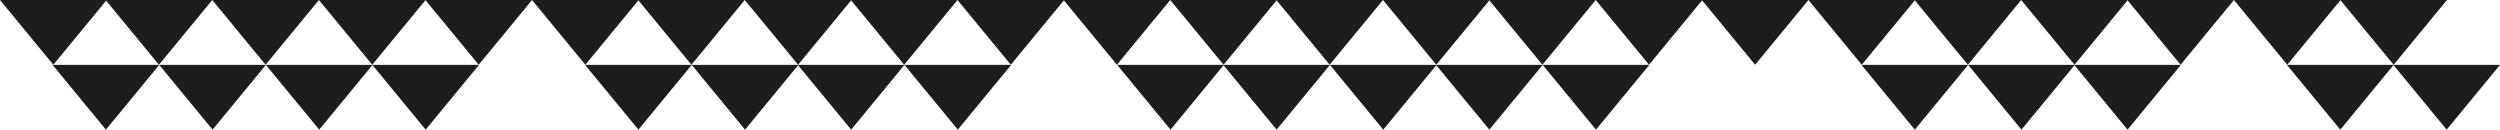
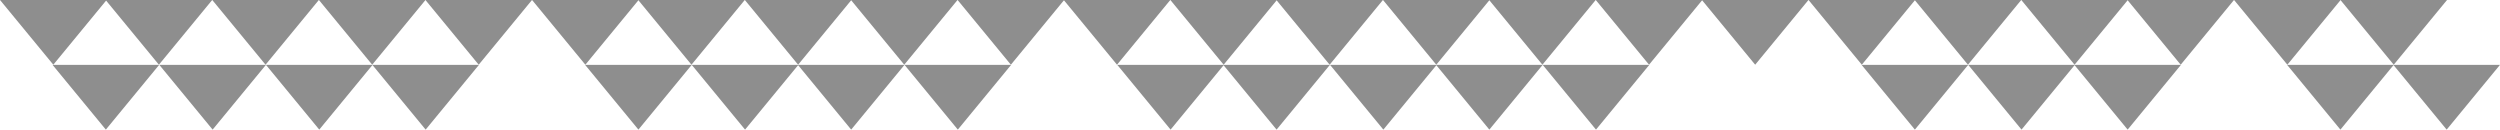
- <svg xmlns="http://www.w3.org/2000/svg" width="1922.35" height="99.688" viewBox="0 0 1922.35 99.688">
-   <g id="pikotriangles-08" transform="translate(0.289 -0.44)">
-     <path id="Path_624" data-name="Path 624" d="M208.894,50.23,249.907.44H167.88Z" transform="translate(-4.954)" fill="#1d1d1d" />
-     <path id="Path_625" data-name="Path 625" d="M124.894,50.23,165.907.44H83.88Z" transform="translate(-2.962)" fill="#1d1d1d" />
-     <path id="Path_626" data-name="Path 626" d="M292.894,50.23,333.907.44H251.88Z" transform="translate(-6.946)" fill="#1d1d1d" />
-     <path id="Path_627" data-name="Path 627" d="M376.744,50.23,417.757.44H335.73Z" transform="translate(-8.935)" fill="#1d1d1d" />
-     <path id="Path_628" data-name="Path 628" d="M460.744,50.23,501.757.44H419.73Z" transform="translate(-10.927)" fill="#1d1d1d" />
-     <path id="Path_629" data-name="Path 629" d="M544.3,50.23l41-49.79H503.29Z" transform="translate(-12.909)" fill="#1d1d1d" />
-     <path id="Path_630" data-name="Path 630" d="M628.3,50.23l41-49.79H587.29Z" transform="translate(-14.901)" fill="#1d1d1d" />
-     <path id="Path_631" data-name="Path 631" d="M711.854,50.23,752.867.44H670.84Z" transform="translate(-16.883)" fill="#1d1d1d" />
-     <path id="Path_632" data-name="Path 632" d="M795.854,50.23,836.867.44H754.84Z" transform="translate(-18.875)" fill="#1d1d1d" />
-     <path id="Path_633" data-name="Path 633" d="M879.414,50.23l41-49.79H838.4Z" transform="translate(-20.857)" fill="#1d1d1d" />
-     <path id="Path_634" data-name="Path 634" d="M963.414,50.23l41-49.79H922.4Z" transform="translate(-22.849)" fill="#1d1d1d" />
-     <path id="Path_635" data-name="Path 635" d="M1046.964,50.23,1087.978.44H1005.96Z" transform="translate(-24.831)" fill="#1d1d1d" />
-     <path id="Path_636" data-name="Path 636" d="M1130.964,50.23,1171.977.44H1089.96Z" transform="translate(-26.823)" fill="#1d1d1d" />
-     <path id="Path_637" data-name="Path 637" d="M1214.523,50.23l41-49.79H1173.51Z" transform="translate(-28.805)" fill="#1d1d1d" />
-     <path id="Path_638" data-name="Path 638" d="M1298.524,50.23l41-49.79H1257.51Z" transform="translate(-30.797)" fill="#1d1d1d" />
-     <path id="Path_639" data-name="Path 639" d="M1382.074,50.23,1423.088.44H1341.07Z" transform="translate(-32.779)" fill="#1d1d1d" />
-     <path id="Path_640" data-name="Path 640" d="M1466.073,50.23,1507.087.44H1425.07Z" transform="translate(-34.771)" fill="#1d1d1d" />
-     <path id="Path_641" data-name="Path 641" d="M1549.634,50.23l41-49.79H1508.62Z" transform="translate(-36.752)" fill="#1d1d1d" />
-     <path id="Path_642" data-name="Path 642" d="M1633.634,50.23l41-49.79H1592.62Z" transform="translate(-38.745)" fill="#1d1d1d" />
-     <path id="Path_643" data-name="Path 643" d="M1717.184,50.23,1758.2.44H1676.18Z" transform="translate(-40.726)" fill="#1d1d1d" />
-     <path id="Path_644" data-name="Path 644" d="M1801.184,50.23,1842.2.44H1760.18Z" transform="translate(-42.719)" fill="#1d1d1d" />
-     <path id="Path_645" data-name="Path 645" d="M167.114,101.34l41.014-49.79H126.11Z" transform="translate(-3.963 -1.212)" fill="#1d1d1d" />
-     <path id="Path_646" data-name="Path 646" d="M83.114,101.34l41.014-49.79H42.11Z" transform="translate(-1.971 -1.212)" fill="#1d1d1d" />
-     <path id="Path_647" data-name="Path 647" d="M251.114,101.34l41.014-49.79H210.11Z" transform="translate(-5.956 -1.212)" fill="#1d1d1d" />
-     <path id="Path_648" data-name="Path 648" d="M334.964,101.34l41.014-49.79H293.96Z" transform="translate(-7.944 -1.212)" fill="#1d1d1d" />
-     <path id="Path_649" data-name="Path 649" d="M502.524,101.34l41-49.79H461.51Z" transform="translate(-11.918 -1.212)" fill="#1d1d1d" />
-     <path id="Path_650" data-name="Path 650" d="M586.523,101.34l41-49.79H545.51Z" transform="translate(-13.91 -1.212)" fill="#1d1d1d" />
-     <path id="Path_651" data-name="Path 651" d="M670.074,101.34l41.014-49.79H629.07Z" transform="translate(-15.892 -1.212)" fill="#1d1d1d" />
-     <path id="Path_652" data-name="Path 652" d="M754.074,101.34l41.014-49.79H713.07Z" transform="translate(-17.884 -1.212)" fill="#1d1d1d" />
-     <path id="Path_653" data-name="Path 653" d="M921.634,101.34l41-49.79H880.62Z" transform="translate(-21.858 -1.212)" fill="#1d1d1d" />
-     <path id="Path_654" data-name="Path 654" d="M1005.184,101.34,1046.2,51.55H964.18Z" transform="translate(-23.84 -1.212)" fill="#1d1d1d" />
-     <path id="Path_655" data-name="Path 655" d="M1089.184,101.34,1130.2,51.55H1048.18Z" transform="translate(-25.832 -1.212)" fill="#1d1d1d" />
-     <path id="Path_656" data-name="Path 656" d="M1172.744,101.34l41-49.79H1131.73Z" transform="translate(-27.814 -1.212)" fill="#1d1d1d" />
-     <path id="Path_657" data-name="Path 657" d="M1256.743,101.34l41-49.79H1215.73Z" transform="translate(-29.806 -1.212)" fill="#1d1d1d" />
-     <path id="Path_658" data-name="Path 658" d="M1507.853,101.34l41-49.79H1466.84Z" transform="translate(-35.762 -1.212)" fill="#1d1d1d" />
-     <path id="Path_659" data-name="Path 659" d="M1591.854,101.34l41-49.79H1550.84Z" transform="translate(-37.754 -1.212)" fill="#1d1d1d" />
-     <path id="Path_660" data-name="Path 660" d="M1675.4,101.34l41.014-49.79H1634.4Z" transform="translate(-39.736 -1.212)" fill="#1d1d1d" />
-     <path id="Path_661" data-name="Path 661" d="M1842.964,101.34l41.013-49.79H1801.95Z" transform="translate(-43.709 -1.212)" fill="#1d1d1d" />
-     <path id="Path_675" data-name="Path 675" d="M1884.974,50.23l41-49.79H1843.96Z" transform="translate(-44.706)" fill="#1d1d1d" />
-     <path id="Path_676" data-name="Path 676" d="M1926.744,101.34l41.013-49.79H1885.74Z" transform="translate(-45.697 -1.212)" fill="#1d1d1d" />
-     <path id="Path_699" data-name="Path 699" d="M41.714,50.23l41-49.79H.7Z" transform="translate(-0.989)" fill="#1d1d1d" />
+ <svg xmlns="http://www.w3.org/2000/svg" version="1.1" id="Layer_1" x="0px" y="0px" viewBox="0 0 1922.3 99.7" style="enable-background:new 0 0 1922.3 99.7;" xml:space="preserve">
+   <style type="text/css">
+ 	.st0{opacity:0.5;}
+ 	.st1{fill:#1D1D1D;}
+ </style>
+   <g id="pikotriangles-08" transform="translate(0.289 -0.44)" class="st0">
+     <path id="Path_624" class="st1" d="M203.9,50.2l41-49.8h-82L203.9,50.2z" />
+     <path id="Path_625" class="st1" d="M121.9,50.2l41-49.8h-82L121.9,50.2z" />
+     <path id="Path_626" class="st1" d="M285.9,50.2l41-49.8h-82L285.9,50.2z" />
+     <path id="Path_627" class="st1" d="M367.8,50.2l41-49.8h-82L367.8,50.2z" />
+     <path id="Path_628" class="st1" d="M449.8,50.2l41-49.8h-82L449.8,50.2z" />
+     <path id="Path_629" class="st1" d="M531.4,50.2l41-49.8h-82L531.4,50.2z" />
+     <path id="Path_630" class="st1" d="M613.4,50.2l41-49.8h-82L613.4,50.2z" />
+     <path id="Path_631" class="st1" d="M695,50.2l41-49.8h-82L695,50.2z" />
+     <path id="Path_632" class="st1" d="M777,50.2l41-49.8h-82L777,50.2z" />
+     <path id="Path_633" class="st1" d="M858.6,50.2l41-49.8h-82L858.6,50.2z" />
+     <path id="Path_634" class="st1" d="M940.6,50.2l41-49.8h-82L940.6,50.2z" />
+     <path id="Path_635" class="st1" d="M1022.1,50.2l41-49.8h-82L1022.1,50.2z" />
+     <path id="Path_636" class="st1" d="M1104.1,50.2l41-49.8h-82L1104.1,50.2z" />
+     <path id="Path_637" class="st1" d="M1185.7,50.2l41-49.8h-82L1185.7,50.2z" />
+     <path id="Path_638" class="st1" d="M1267.7,50.2l41-49.8h-82L1267.7,50.2z" />
+     <path id="Path_639" class="st1" d="M1349.3,50.2l41-49.8h-82L1349.3,50.2z" />
+     <path id="Path_640" class="st1" d="M1431.3,50.2l41-49.8h-82L1431.3,50.2z" />
+     <path id="Path_641" class="st1" d="M1512.9,50.2l41-49.8h-82L1512.9,50.2z" />
+     <path id="Path_642" class="st1" d="M1594.9,50.2l41-49.8h-82L1594.9,50.2z" />
+     <path id="Path_643" class="st1" d="M1676.5,50.2l41-49.8h-82L1676.5,50.2z" />
+     <path id="Path_644" class="st1" d="M1758.5,50.2l41-49.8h-82L1758.5,50.2z" />
+     <path id="Path_645" class="st1" d="M163.2,100.1l41-49.8h-82L163.2,100.1z" />
+     <path id="Path_646" class="st1" d="M81.1,100.1l41-49.8h-82L81.1,100.1z" />
+     <path id="Path_647" class="st1" d="M245.2,100.1l41-49.8h-82L245.2,100.1z" />
+     <path id="Path_648" class="st1" d="M327,100.1l41-49.8h-82L327,100.1z" />
+     <path id="Path_649" class="st1" d="M490.6,100.1l41-49.8h-82L490.6,100.1z" />
+     <path id="Path_650" class="st1" d="M572.6,100.1l41-49.8h-82L572.6,100.1z" />
+     <path id="Path_651" class="st1" d="M654.2,100.1l41-49.8h-82L654.2,100.1z" />
+     <path id="Path_652" class="st1" d="M736.2,100.1l41-49.8h-82L736.2,100.1z" />
+     <path id="Path_653" class="st1" d="M899.8,100.1l41-49.8h-82L899.8,100.1z" />
+     <path id="Path_654" class="st1" d="M981.3,100.1l41-49.8h-82L981.3,100.1z" />
+     <path id="Path_655" class="st1" d="M1063.4,100.1l41-49.8h-82L1063.4,100.1z" />
+     <path id="Path_656" class="st1" d="M1144.9,100.1l41-49.8h-82L1144.9,100.1z" />
+     <path id="Path_657" class="st1" d="M1226.9,100.1l41-49.8h-82L1226.9,100.1z" />
+     <path id="Path_658" class="st1" d="M1472.1,100.1l41-49.8h-82L1472.1,100.1z" />
+     <path id="Path_659" class="st1" d="M1554.1,100.1l41-49.8h-82L1554.1,100.1z" />
+     <path id="Path_660" class="st1" d="M1635.7,100.1l41-49.8h-82L1635.7,100.1z" />
+     <path id="Path_661" class="st1" d="M1799.3,100.1l41-49.8h-82L1799.3,100.1z" />
+     <path id="Path_675" class="st1" d="M1840.3,50.2l41-49.8h-82L1840.3,50.2z" />
+     <path id="Path_676" class="st1" d="M1881,100.1l41-49.8h-82L1881,100.1z" />
+     <path id="Path_699" class="st1" d="M40.7,50.2l41-49.8h-82L40.7,50.2z" />
  </g>
</svg>
